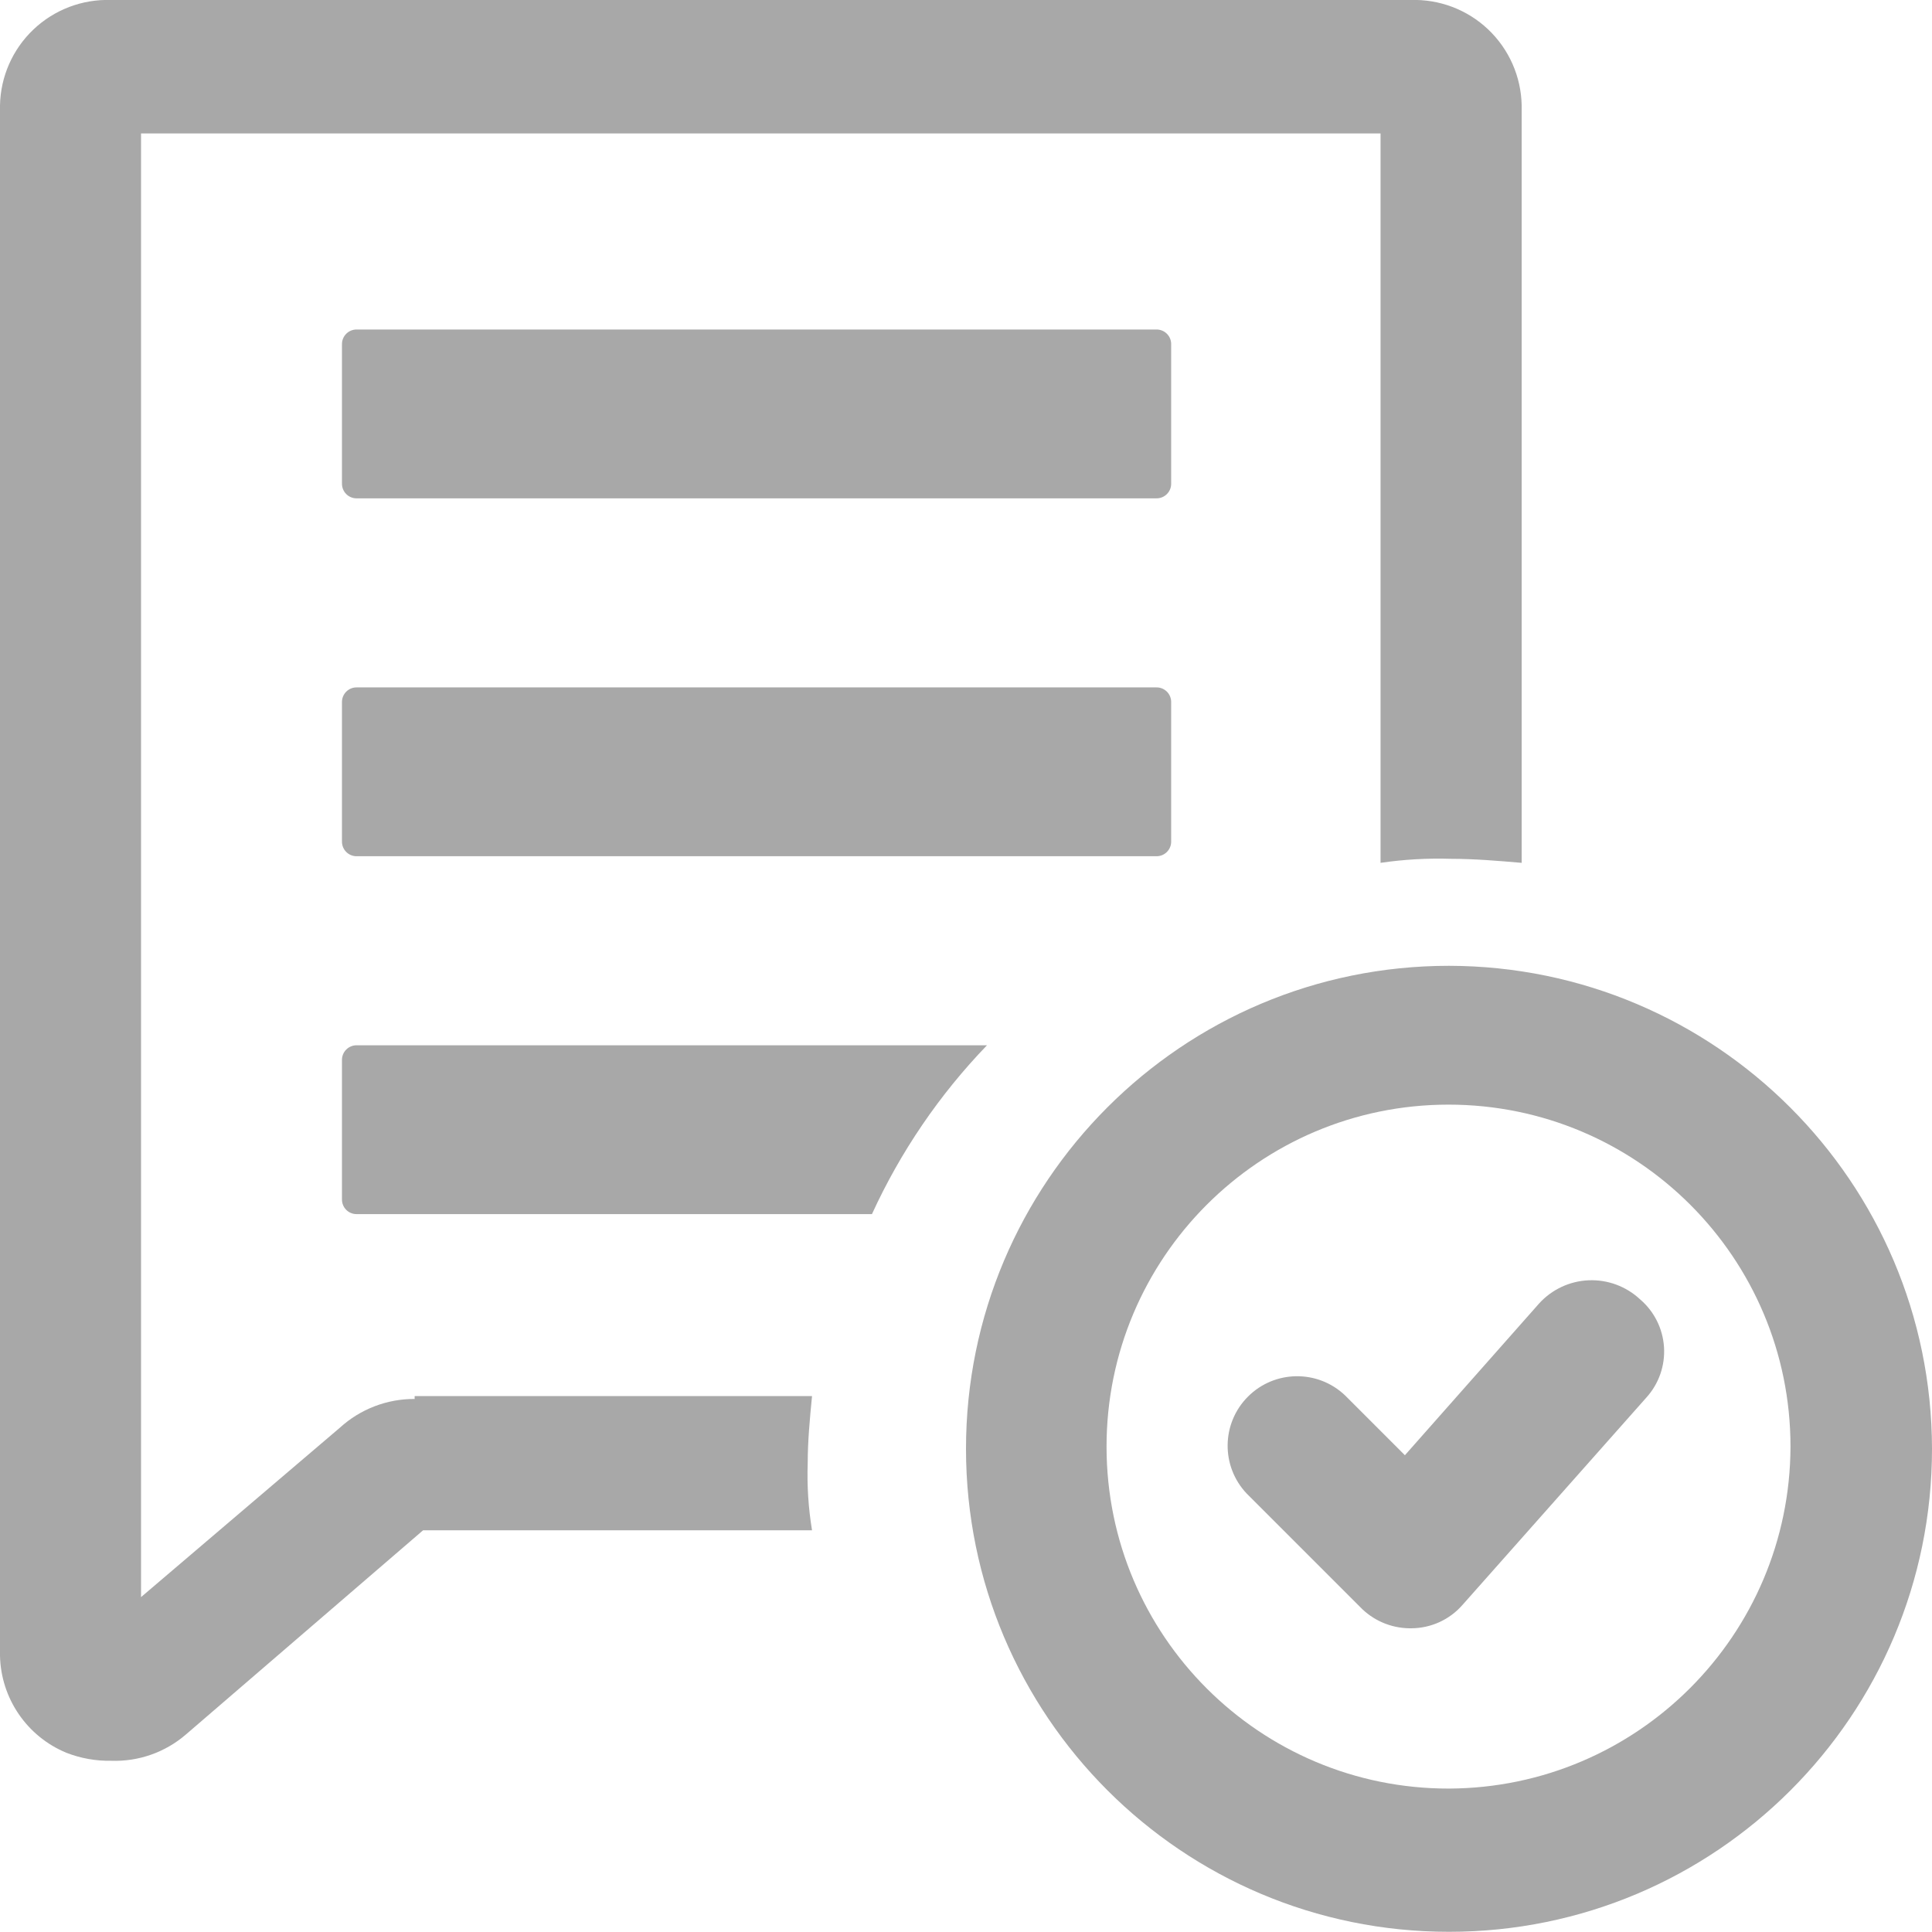
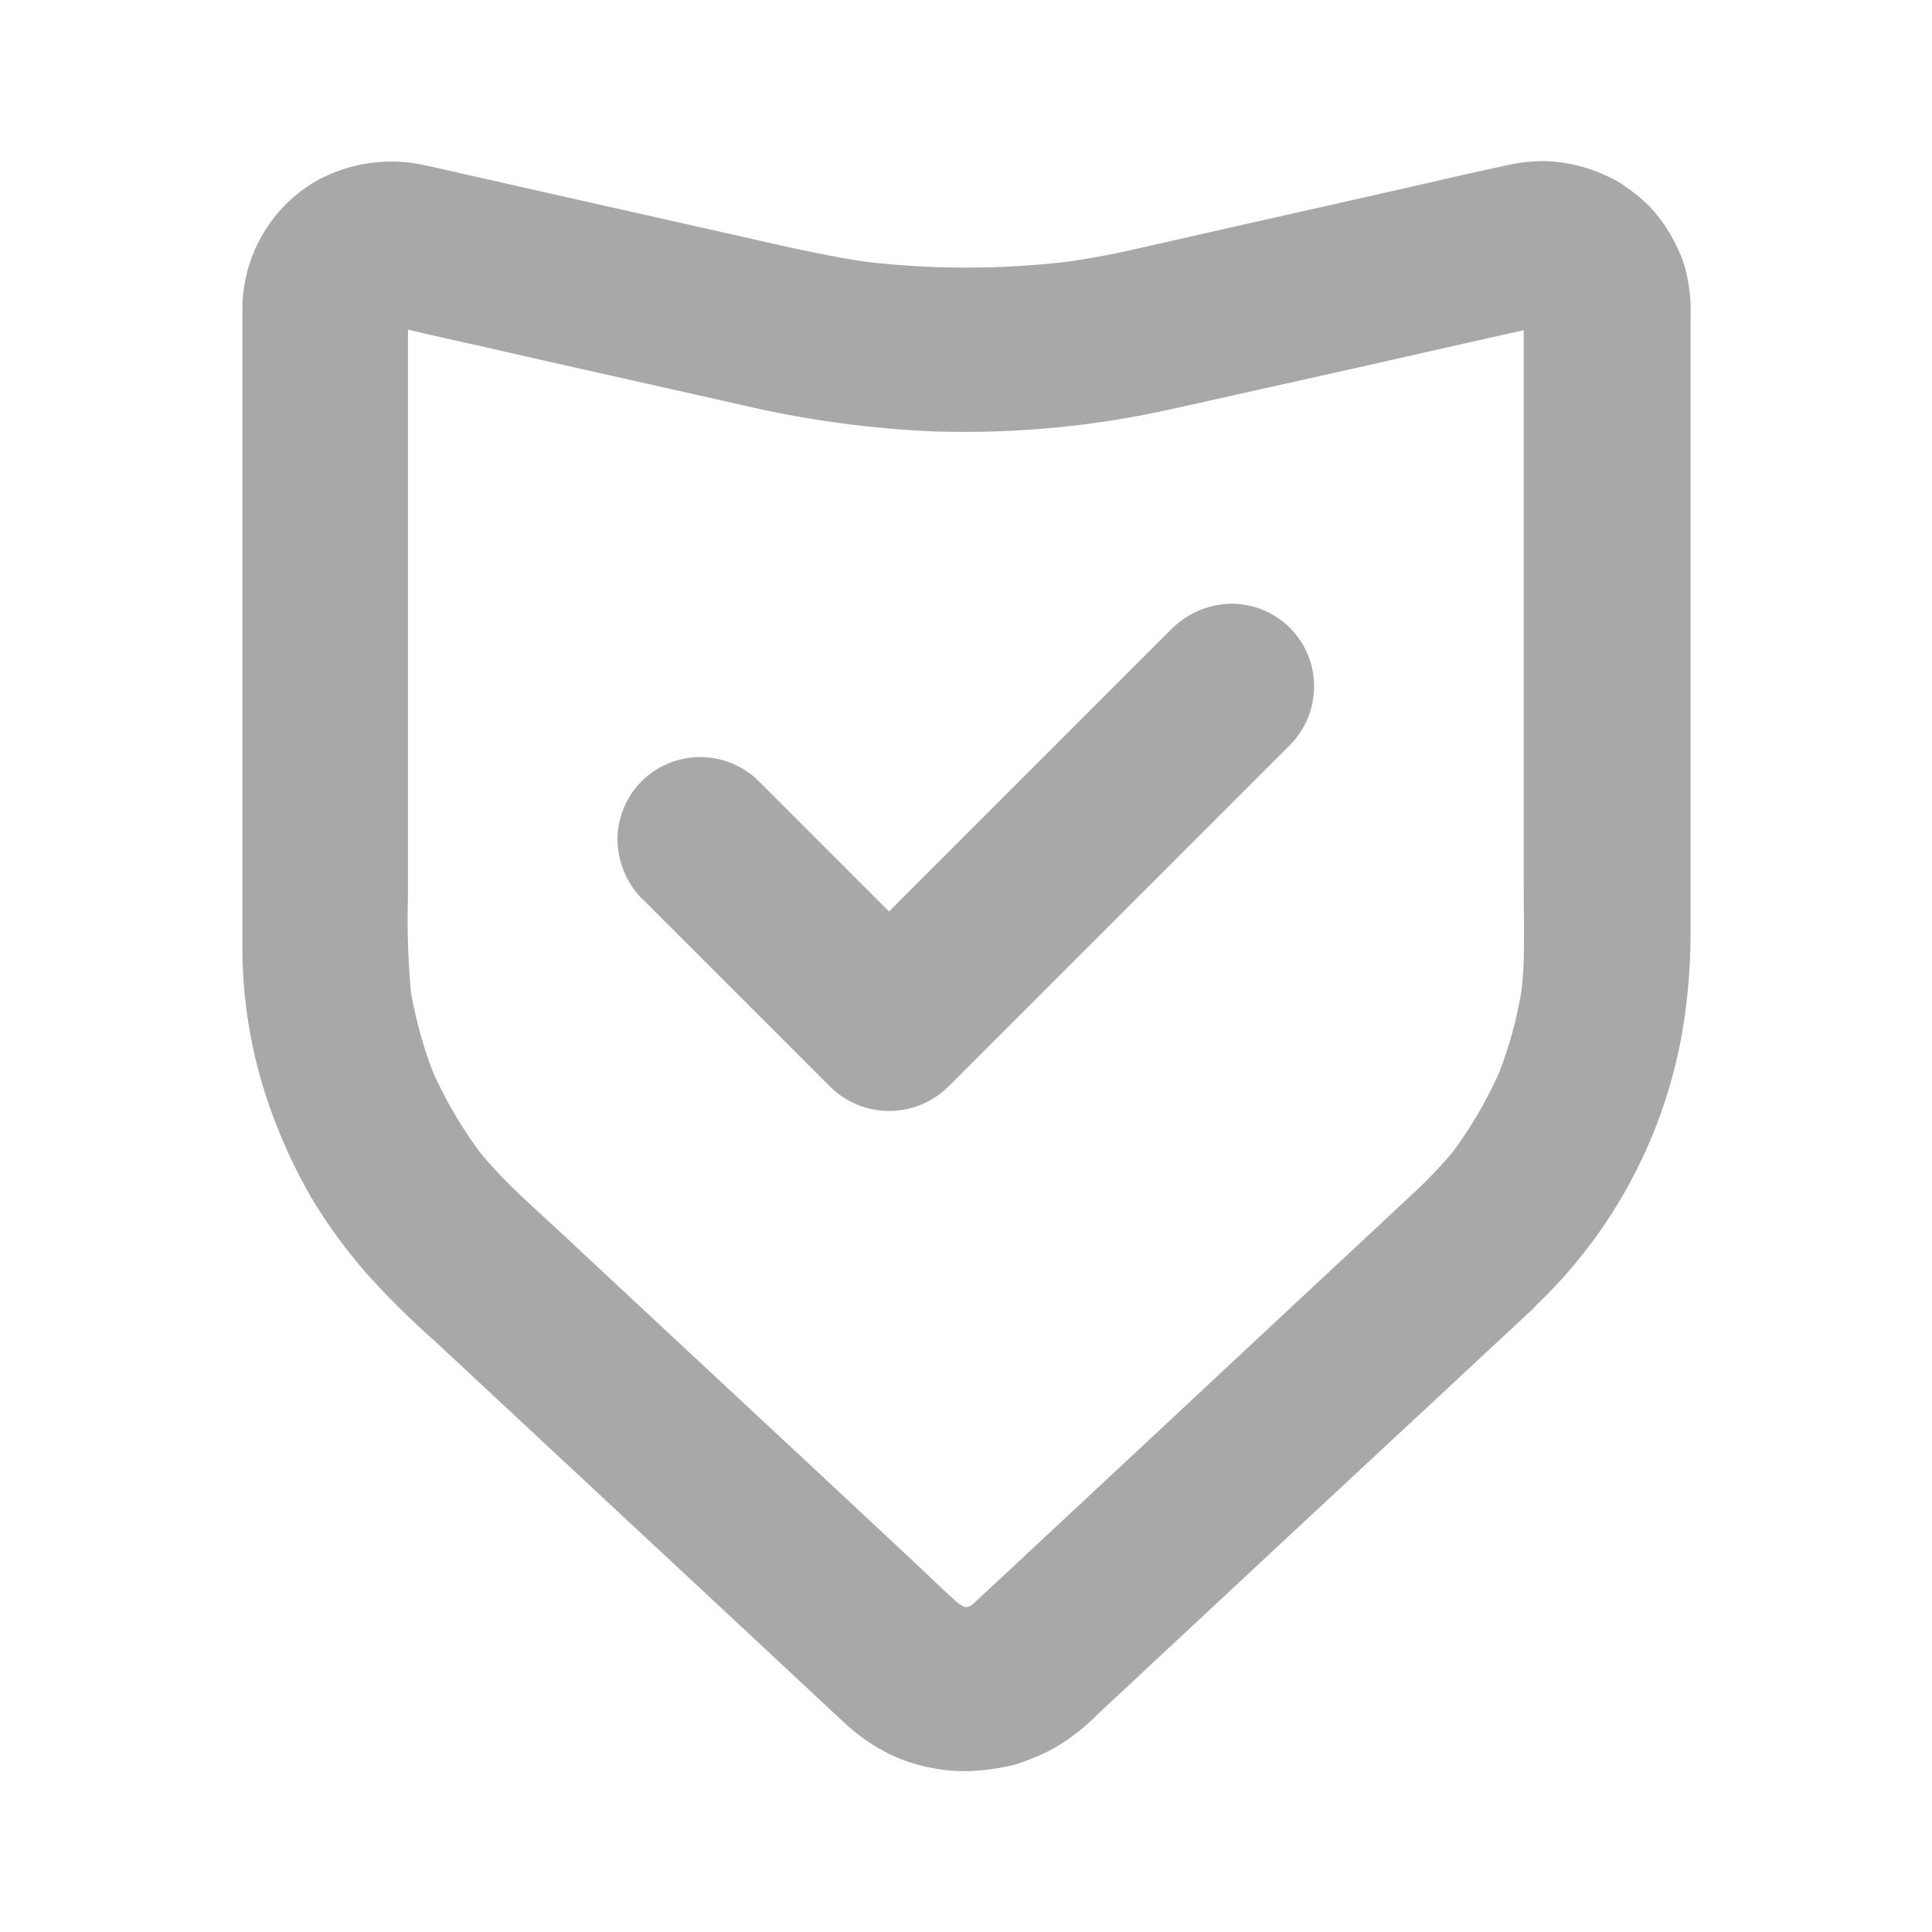
- <svg xmlns="http://www.w3.org/2000/svg" width="20.152" height="20.15" viewBox="0 0 20.152 20.15">
-   <g id="submit-for-approval" transform="translate(-4.8 -2.5)">
-     <g id="Group_2418" data-name="Group 2418" transform="translate(4.8 2.5)">
-       <path id="Path_801" data-name="Path 801" d="M20.956,54.2a.152.152,0,0,0-.156.156v1.449a.152.152,0,0,0,.156.156h5.372a6.336,6.336,0,0,1,1.2-1.761Z" transform="translate(-17.233 -43.297)" fill="#a8a8a8" />
-       <path id="Path_802" data-name="Path 802" d="M9.125,17.092a1.149,1.149,0,0,0-.78.3L6.271,19.159V3.892H19.2V11.5a4.178,4.178,0,0,1,.736-.042c.245,0,.49.021.736.042V3.6a1.121,1.121,0,0,0-1.159-1.1H5.959A1.121,1.121,0,0,0,4.8,3.6V19.77a1.121,1.121,0,0,0,.691,1.012,1.223,1.223,0,0,0,.468.084,1.132,1.132,0,0,0,.78-.274l2.474-2.13h4.057a3.543,3.543,0,0,1-.045-.7c0-.232.022-.464.045-.7H9.125Z" transform="translate(-4.8 -2.5)" fill="#a8a8a8" />
-       <path id="Path_803" data-name="Path 803" d="M29.449,18.956a.152.152,0,0,0-.156-.156H20.956a.152.152,0,0,0-.156.156v1.449a.152.152,0,0,0,.156.156h8.337a.152.152,0,0,0,.156-.156V18.956Z" transform="translate(-17.233 -15.363)" fill="#a8a8a8" />
-       <path id="Path_804" data-name="Path 804" d="M29.293,36.5H20.956a.152.152,0,0,0-.156.156v1.449a.152.152,0,0,0,.156.156h8.337a.152.152,0,0,0,.156-.156V36.656A.152.152,0,0,0,29.293,36.5Z" transform="translate(-17.233 -29.33)" fill="#a8a8a8" />
-       <path id="Path_805" data-name="Path 805" d="M55.038,52.4a5.038,5.038,0,1,0,5.038,5.038A5.047,5.047,0,0,0,55.038,52.4Zm0,8.582A3.567,3.567,0,1,1,58.6,57.416,3.577,3.577,0,0,1,55.038,60.982Z" transform="translate(-39.924 -42.326)" fill="#a8a8a8" />
-       <path id="Path_806" data-name="Path 806" d="M65.4,67.36l-1.4,1.583-.624-.624a.725.725,0,0,0-1.025,1.025l1.181,1.181a.726.726,0,0,0,.513.223h.022a.712.712,0,0,0,.535-.245l1.917-2.162a.715.715,0,0,0-.067-1.025A.74.74,0,0,0,65.4,67.36Z" transform="translate(-49.346 -53.764)" fill="#a8a8a8" />
+ <svg xmlns="http://www.w3.org/2000/svg" id="submit-for-approval" width="24" height="24" viewBox="0 0 24 24">
+   <path id="Path_827" data-name="Path 827" d="M0,0H24V24H0Z" fill="none" />
+   <g id="noun_Approve_2418289" transform="translate(-1.281 -20.181)">
+     <g id="Group_2425" data-name="Group 2425" transform="translate(4.281 22.181)">
+       <g id="Group_2424" data-name="Group 2424">
+         <path id="Path_847" data-name="Path 847" d="M92.478,34.995c-.185.174-.371.345-.556.519l-1.331,1.241-1.6,1.494q-.684.637-1.368,1.276c-.216.2-.427.4-.645.6-.031.029-.064.057-.1.084l.209-.159a1.274,1.274,0,0,1-.257.145l.247-.1a1.351,1.351,0,0,1-.28.076l.276-.037a1.374,1.374,0,0,1-.317,0l.276.037a1.206,1.206,0,0,1-.28-.076l.247.1a1.381,1.381,0,0,1-.257-.145l.209.159c-.234-.182-.444-.4-.659-.6l-1.4-1.307L83.21,36.736l-1.366-1.274c-.255-.237-.52-.47-.757-.723q-.156-.168-.3-.349l.162.206a5.39,5.39,0,0,1-.692-1.17c.035.082.07.163.1.243a5.356,5.356,0,0,1-.369-1.339l.037.272a9.8,9.8,0,0,1-.046-1.282V24.991c0-.331,0-.661,0-.99a.766.766,0,0,1,.008-.12l-.037.272a.927.927,0,0,1,.05-.184c-.035.082-.07.163-.1.243a.9.9,0,0,1,.106-.184l-.162.206a.841.841,0,0,1,.149-.147l-.209.159a.952.952,0,0,1,.182-.1l-.247.1a.914.914,0,0,1,.207-.055l-.276.037a1.036,1.036,0,0,1,.195,0l-.276-.037c.228.031.454.1.676.147.473.106.947.212,1.42.321l2.544.572a12.741,12.741,0,0,0,2.326.31,11.8,11.8,0,0,0,2.992-.292l2.243-.5c.788-.178,1.574-.357,2.361-.531.039-.008.079-.016.118-.022l-.276.037a1.036,1.036,0,0,1,.195,0l-.276-.037a.886.886,0,0,1,.207.055l-.247-.1a.935.935,0,0,1,.182.1l-.209-.159a.841.841,0,0,1,.149.147l-.162-.206a.816.816,0,0,1,.106.184c-.035-.082-.07-.163-.1-.243a.926.926,0,0,1,.05.184l-.037-.272a2.653,2.653,0,0,1,.008.314v6.952c0,.323.008.647,0,.968-.006.163-.021.327-.041.488l.037-.272a5.27,5.27,0,0,1-.369,1.339c.035-.082.07-.163.1-.243a5.26,5.26,0,0,1-.692,1.17l.162-.206a5.739,5.739,0,0,1-.558.6,1.014,1.014,0,0,0,0,1.445,1.052,1.052,0,0,0,.734.3,1.116,1.116,0,0,0,.734-.3,6.145,6.145,0,0,0,1.883-3.565,7.52,7.52,0,0,0,.083-1.035V24.135a2.071,2.071,0,0,0-.077-.657,1.965,1.965,0,0,0-.425-.725,2.032,2.032,0,0,0-.326-.267.882.882,0,0,0-.16-.094,1.946,1.946,0,0,0-.838-.21,2.086,2.086,0,0,0-.477.057c-.419.088-.838.188-1.254.282q-1.092.245-2.183.492l-1.2.272c-.309.069-.622.125-.937.167l.276-.037a10.836,10.836,0,0,1-2.793,0l.276.037c-.574-.078-1.138-.212-1.7-.339l-2.135-.48q-.818-.184-1.638-.37l-.106-.024a1.925,1.925,0,0,0-1.393.2,1.843,1.843,0,0,0-.9,1.592v7.15c0,.274,0,.547,0,.823a5.981,5.981,0,0,0,.377,2.033,6.761,6.761,0,0,0,.483,1.029,6.672,6.672,0,0,0,.672.923,10.526,10.526,0,0,0,.86.853q.662.616,1.323,1.233.837.781,1.675,1.56l1.439,1.341c.214.2.427.4.643.6a2.337,2.337,0,0,0,.429.321,2.007,2.007,0,0,0,.6.233,2.107,2.107,0,0,0,.649.045,2.742,2.742,0,0,0,.446-.073,2.848,2.848,0,0,0,.413-.165,2.451,2.451,0,0,0,.605-.451l.983-.917,1.59-1.482q.805-.75,1.613-1.5c.359-.333.715-.668,1.074-1l.151-.141a1.014,1.014,0,0,0,0-1.445,1.052,1.052,0,0,0-.734-.3A1.122,1.122,0,0,0,92.478,34.995Z" transform="translate(-77.911 -22.181)" fill="#a8a8a8" />
+       </g>
+     </g>
+     <g id="Group_2427" data-name="Group 2427" transform="translate(8.95 27.678)">
+       <g id="Group_2426" data-name="Group 2426">
+         <path id="Path_848" data-name="Path 848" d="M301.767,296.026l2.057,2.057.288.288a1.044,1.044,0,0,0,1.454,0l1.44-1.44,2.291-2.291.52-.52a1.033,1.033,0,0,0,0-1.456,1.036,1.036,0,0,0-.728-.3,1.08,1.08,0,0,0-.728.3l-1.44,1.44-2.291,2.291-.52.52h1.454l-2.057-2.057-.288-.288a1.033,1.033,0,0,0-1.456,0,1.036,1.036,0,0,0-.3.728,1.08,1.08,0,0,0,.3.728Z" transform="translate(-301.462 -292.362)" fill="#a8a8a8" />
+       </g>
    </g>
  </g>
</svg>
